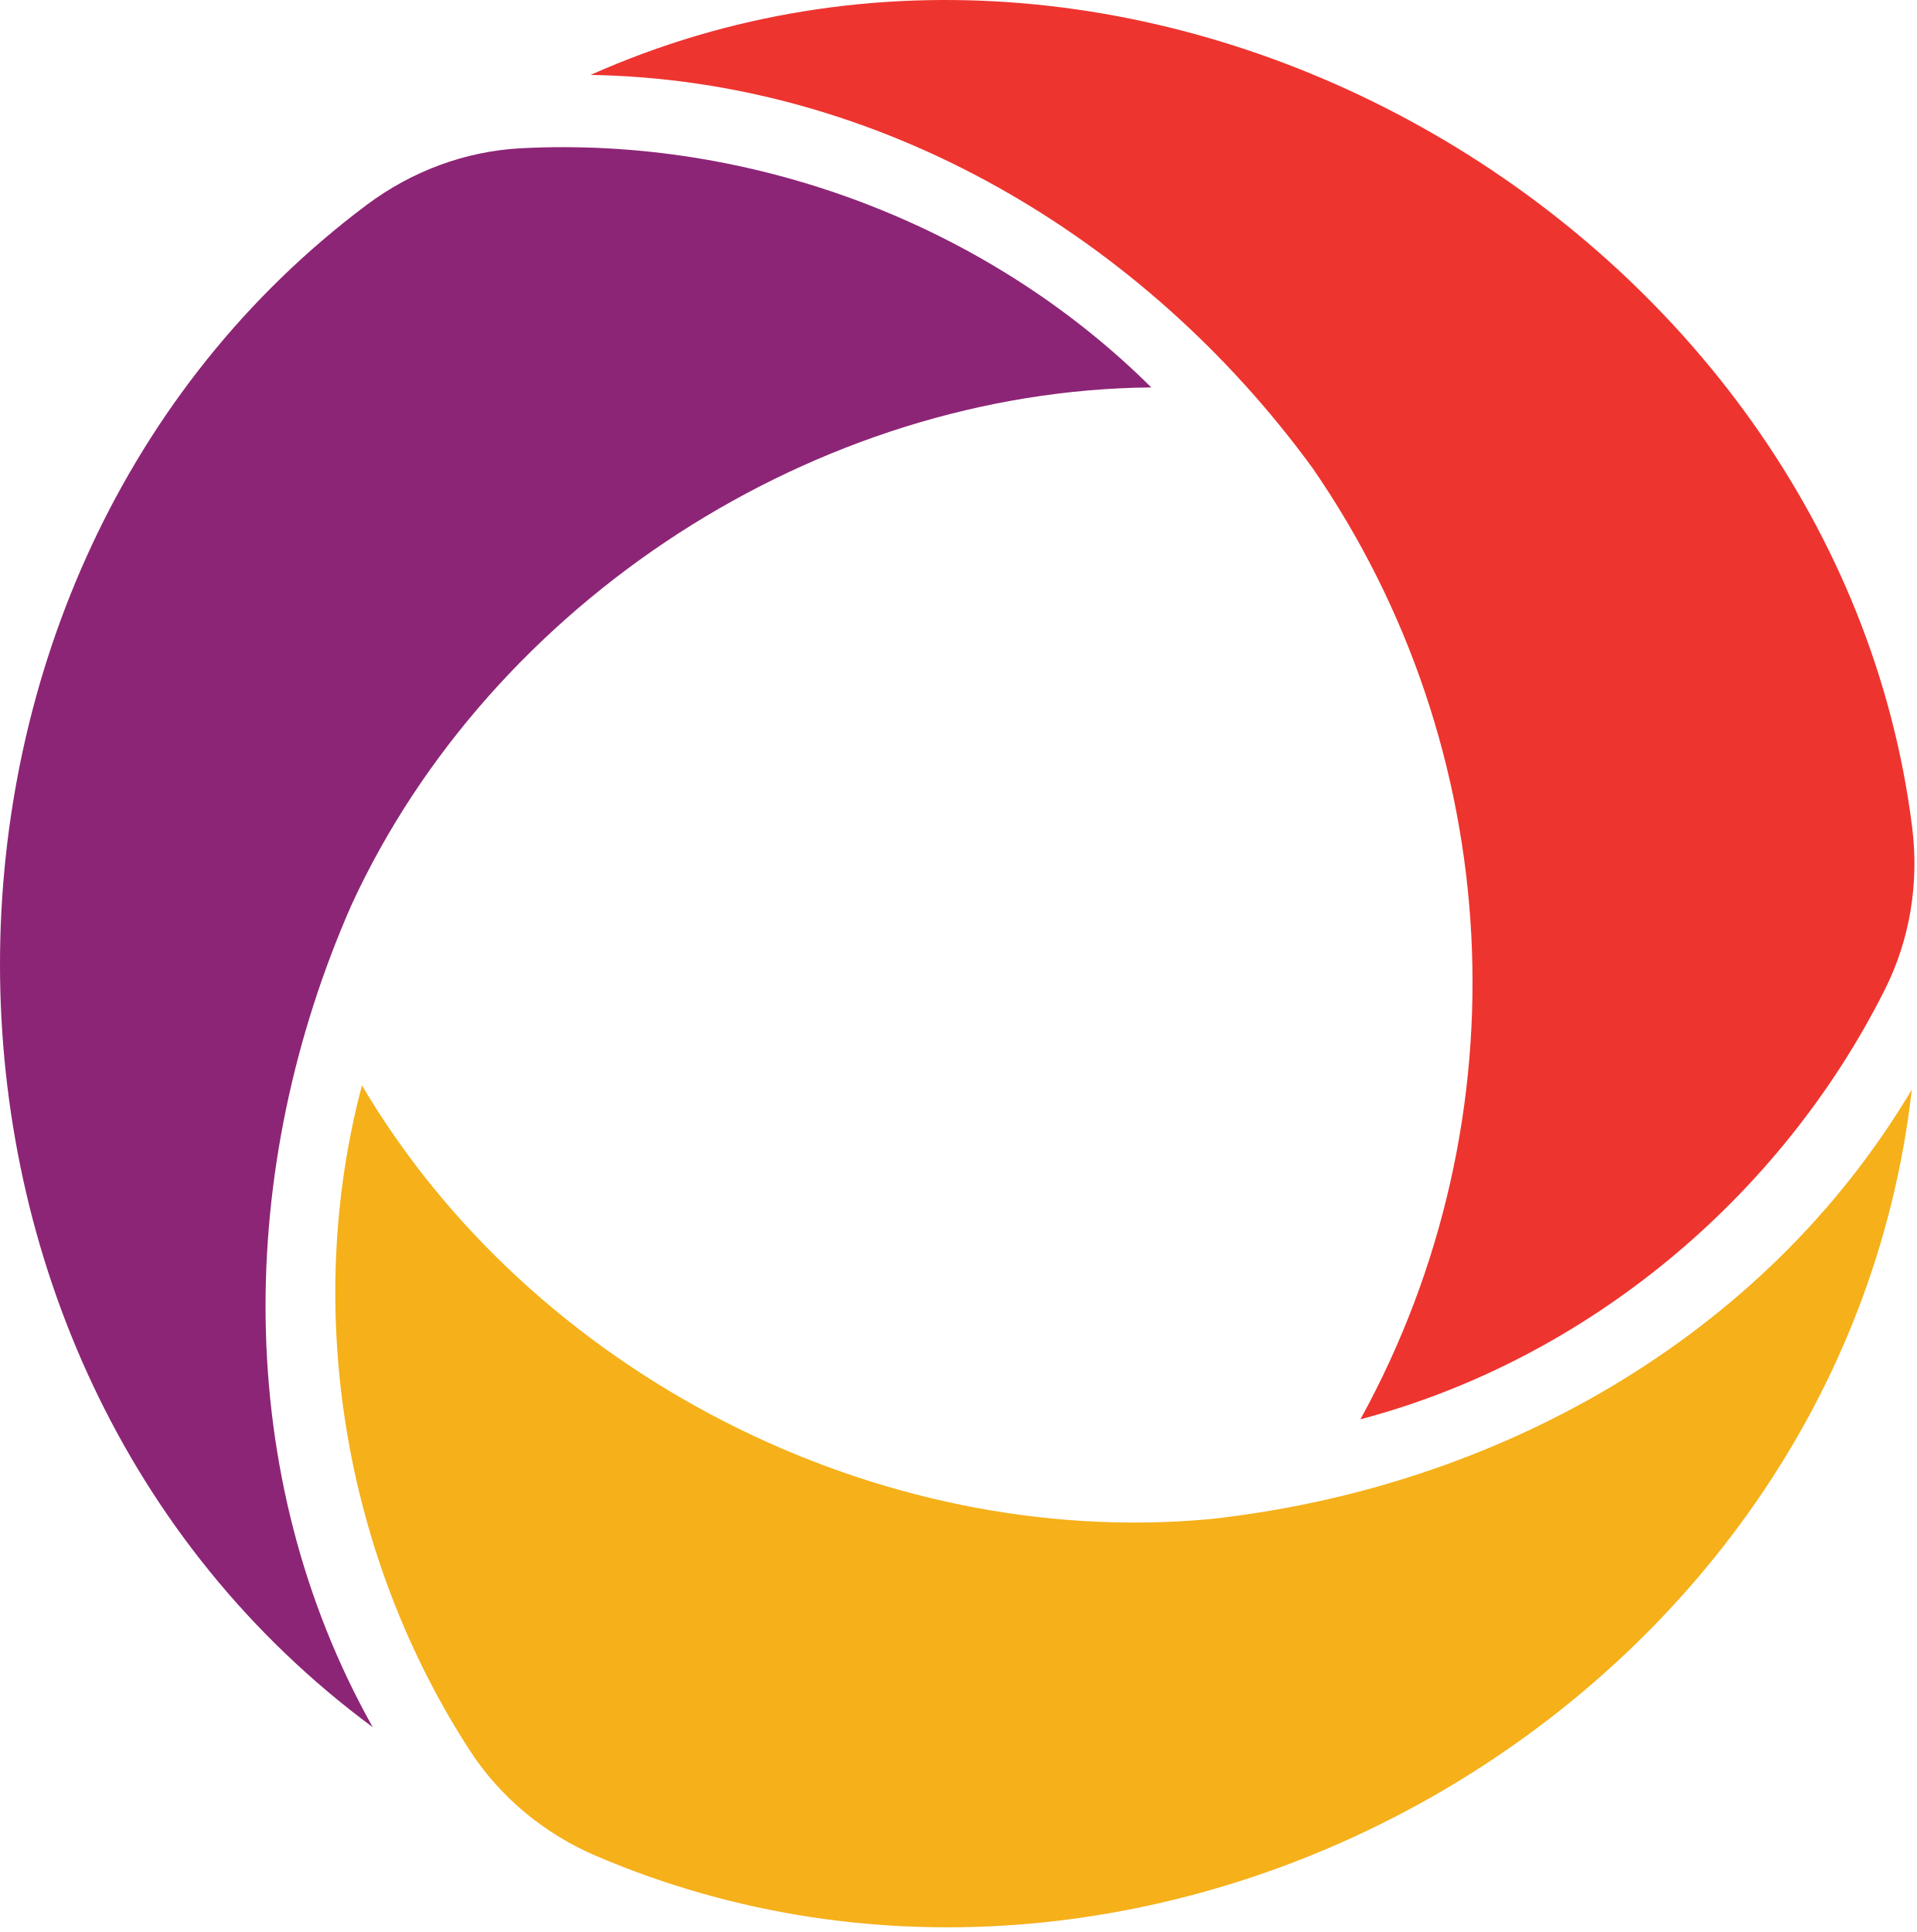
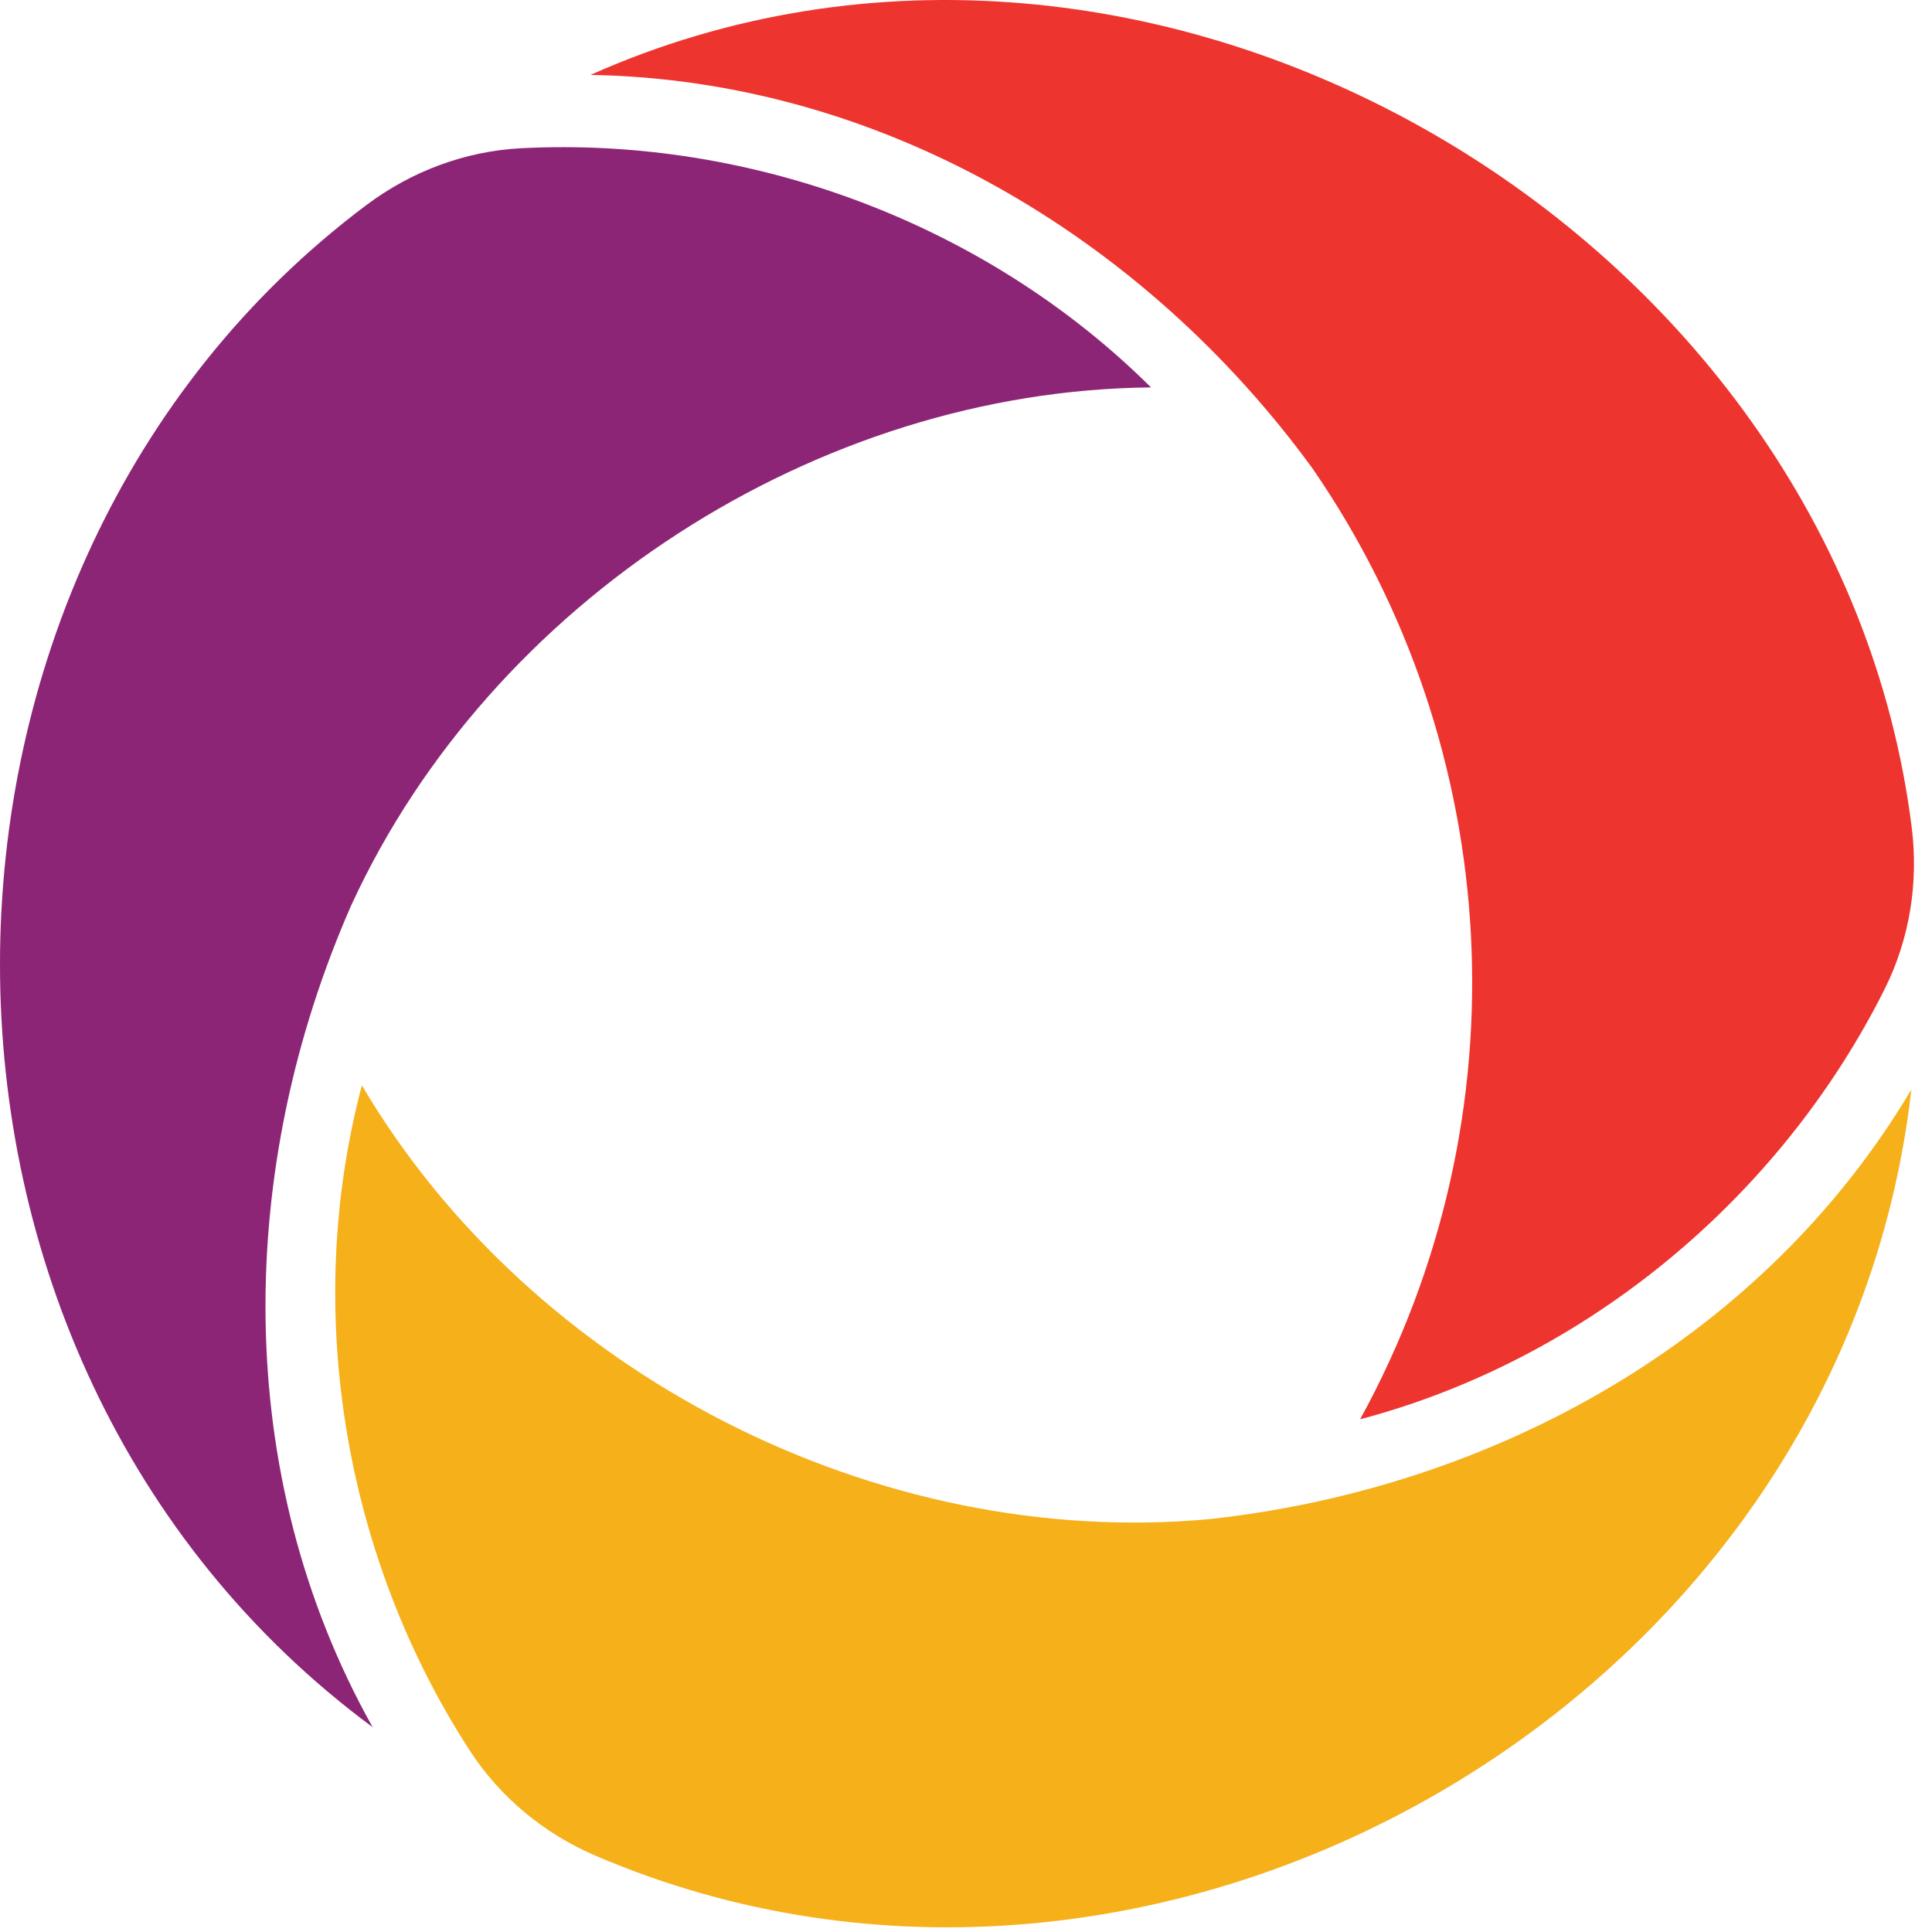
- <svg xmlns="http://www.w3.org/2000/svg" width="100%" height="100%" viewBox="0 0 367 370" version="1.1" xml:space="preserve" style="fill-rule:evenodd;clip-rule:evenodd;stroke-linejoin:round;stroke-miterlimit:2;">
-   <g transform="matrix(1,0,0,1,-129.225,-127.948)">
-     <g id="Layer-1" transform="matrix(4.16667,0,0,4.16667,0,0)">
-       <g transform="matrix(1,0,0,1,86.6099,107.074)">
-         <path d="M0,-6.544C13.098,-7.973 25.449,-14.834 32.255,-26.287C29.037,2.033 -2.48,19.936 -28.196,8.94C-30.569,7.925 -32.605,6.254 -34.008,4.088C-39.789,-4.83 -41.69,-16.18 -38.963,-26.48C-31.158,-13.247 -15.3,-5.131 0,-6.544" style="fill:rgb(245,176,26);fill-rule:nonzero;" />
-       </g>
-       <g transform="matrix(1,0,0,1,47.1708,74.7779)">
-         <path d="M0,-2.489C-5.312,9.568 -5.545,23.695 0.971,35.316C-21.946,18.37 -21.692,-17.876 0.689,-34.65C2.754,-36.197 5.219,-37.124 7.797,-37.257C18.41,-37.805 29.19,-33.775 36.747,-26.264C21.384,-26.121 6.427,-16.446 0,-2.489" style="fill:rgb(141,37,118);fill-rule:nonzero;" />
-       </g>
-       <g transform="matrix(1,0,0,1,91.325,66.4152)">
-         <path d="M0,-14.199C-7.749,-24.821 -19.884,-32.044 -33.173,-32.264C-7.482,-43.726 24.112,-25.143 27.557,2.322C27.877,4.876 27.458,7.469 26.305,9.769C21.503,19.345 12.602,26.776 2.203,29.527C9.838,15.64 8.889,-1.328 0,-14.199" style="fill:rgb(238,52,47);fill-rule:nonzero;" />
+ <svg xmlns="http://www.w3.org/2000/svg" viewBox="0 0 20 20">
+   <g transform="scale(0.054054)">
+     <g transform="matrix(1,0,0,1,-129.225,-127.948)">
+       <g id="Layer-1" transform="matrix(4.16667,0,0,4.16667,0,0)">
+         <g transform="matrix(1,0,0,1,86.6099,107.074)">
+           <path d="M0,-6.544C13.098,-7.973 25.449,-14.834 32.255,-26.287C29.037,2.033 -2.48,19.936 -28.196,8.94C-30.569,7.925 -32.605,6.254 -34.008,4.088C-39.789,-4.83 -41.69,-16.18 -38.963,-26.48C-31.158,-13.247 -15.3,-5.131 0,-6.544" style="fill:rgb(245,176,26);fill-rule:nonzero;" />
+         </g>
+         <g transform="matrix(1,0,0,1,47.1708,74.7779)">
+           <path d="M0,-2.489C-5.312,9.568 -5.545,23.695 0.971,35.316C-21.946,18.37 -21.692,-17.876 0.689,-34.65C2.754,-36.197 5.219,-37.124 7.797,-37.257C18.41,-37.805 29.19,-33.775 36.747,-26.264C21.384,-26.121 6.427,-16.446 0,-2.489" style="fill:rgb(141,37,118);fill-rule:nonzero;" />
+         </g>
+         <g transform="matrix(1,0,0,1,91.325,66.4152)">
+           <path d="M0,-14.199C-7.749,-24.821 -19.884,-32.044 -33.173,-32.264C-7.482,-43.726 24.112,-25.143 27.557,2.322C27.877,4.876 27.458,7.469 26.305,9.769C21.503,19.345 12.602,26.776 2.203,29.527C9.838,15.64 8.889,-1.328 0,-14.199" style="fill:rgb(238,52,47);fill-rule:nonzero;" />
+         </g>
      </g>
    </g>
  </g>
</svg>
